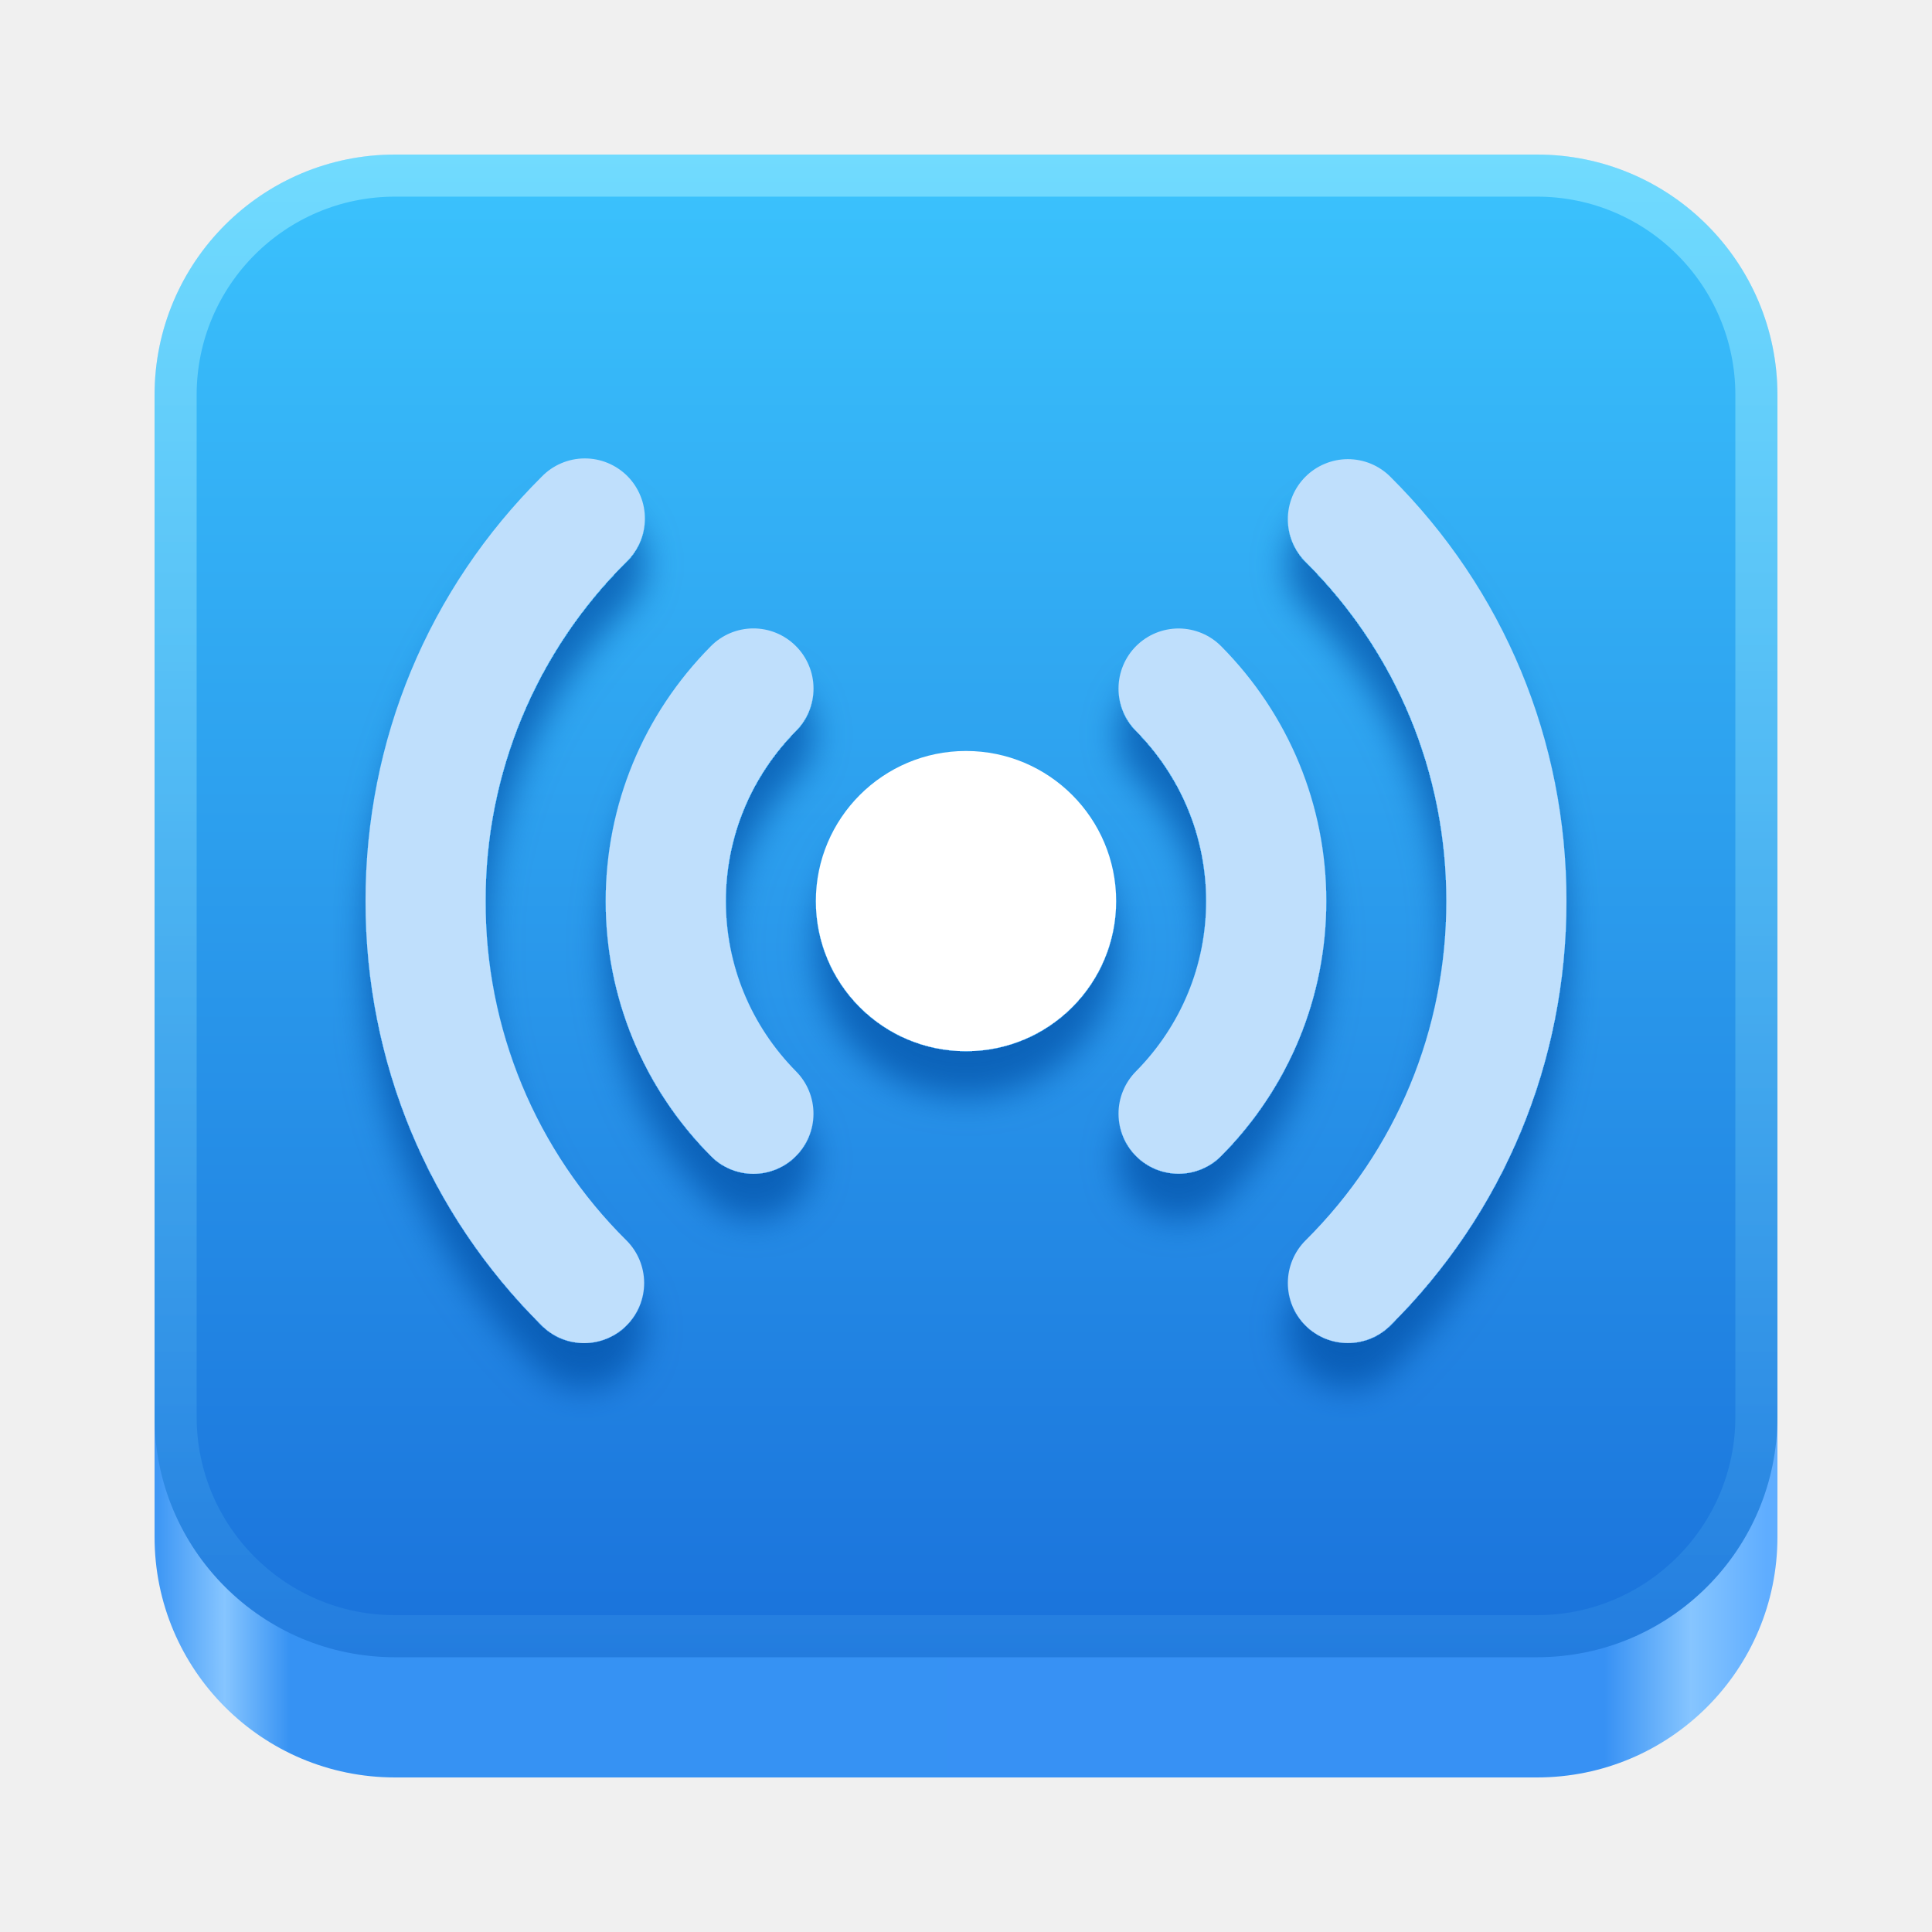
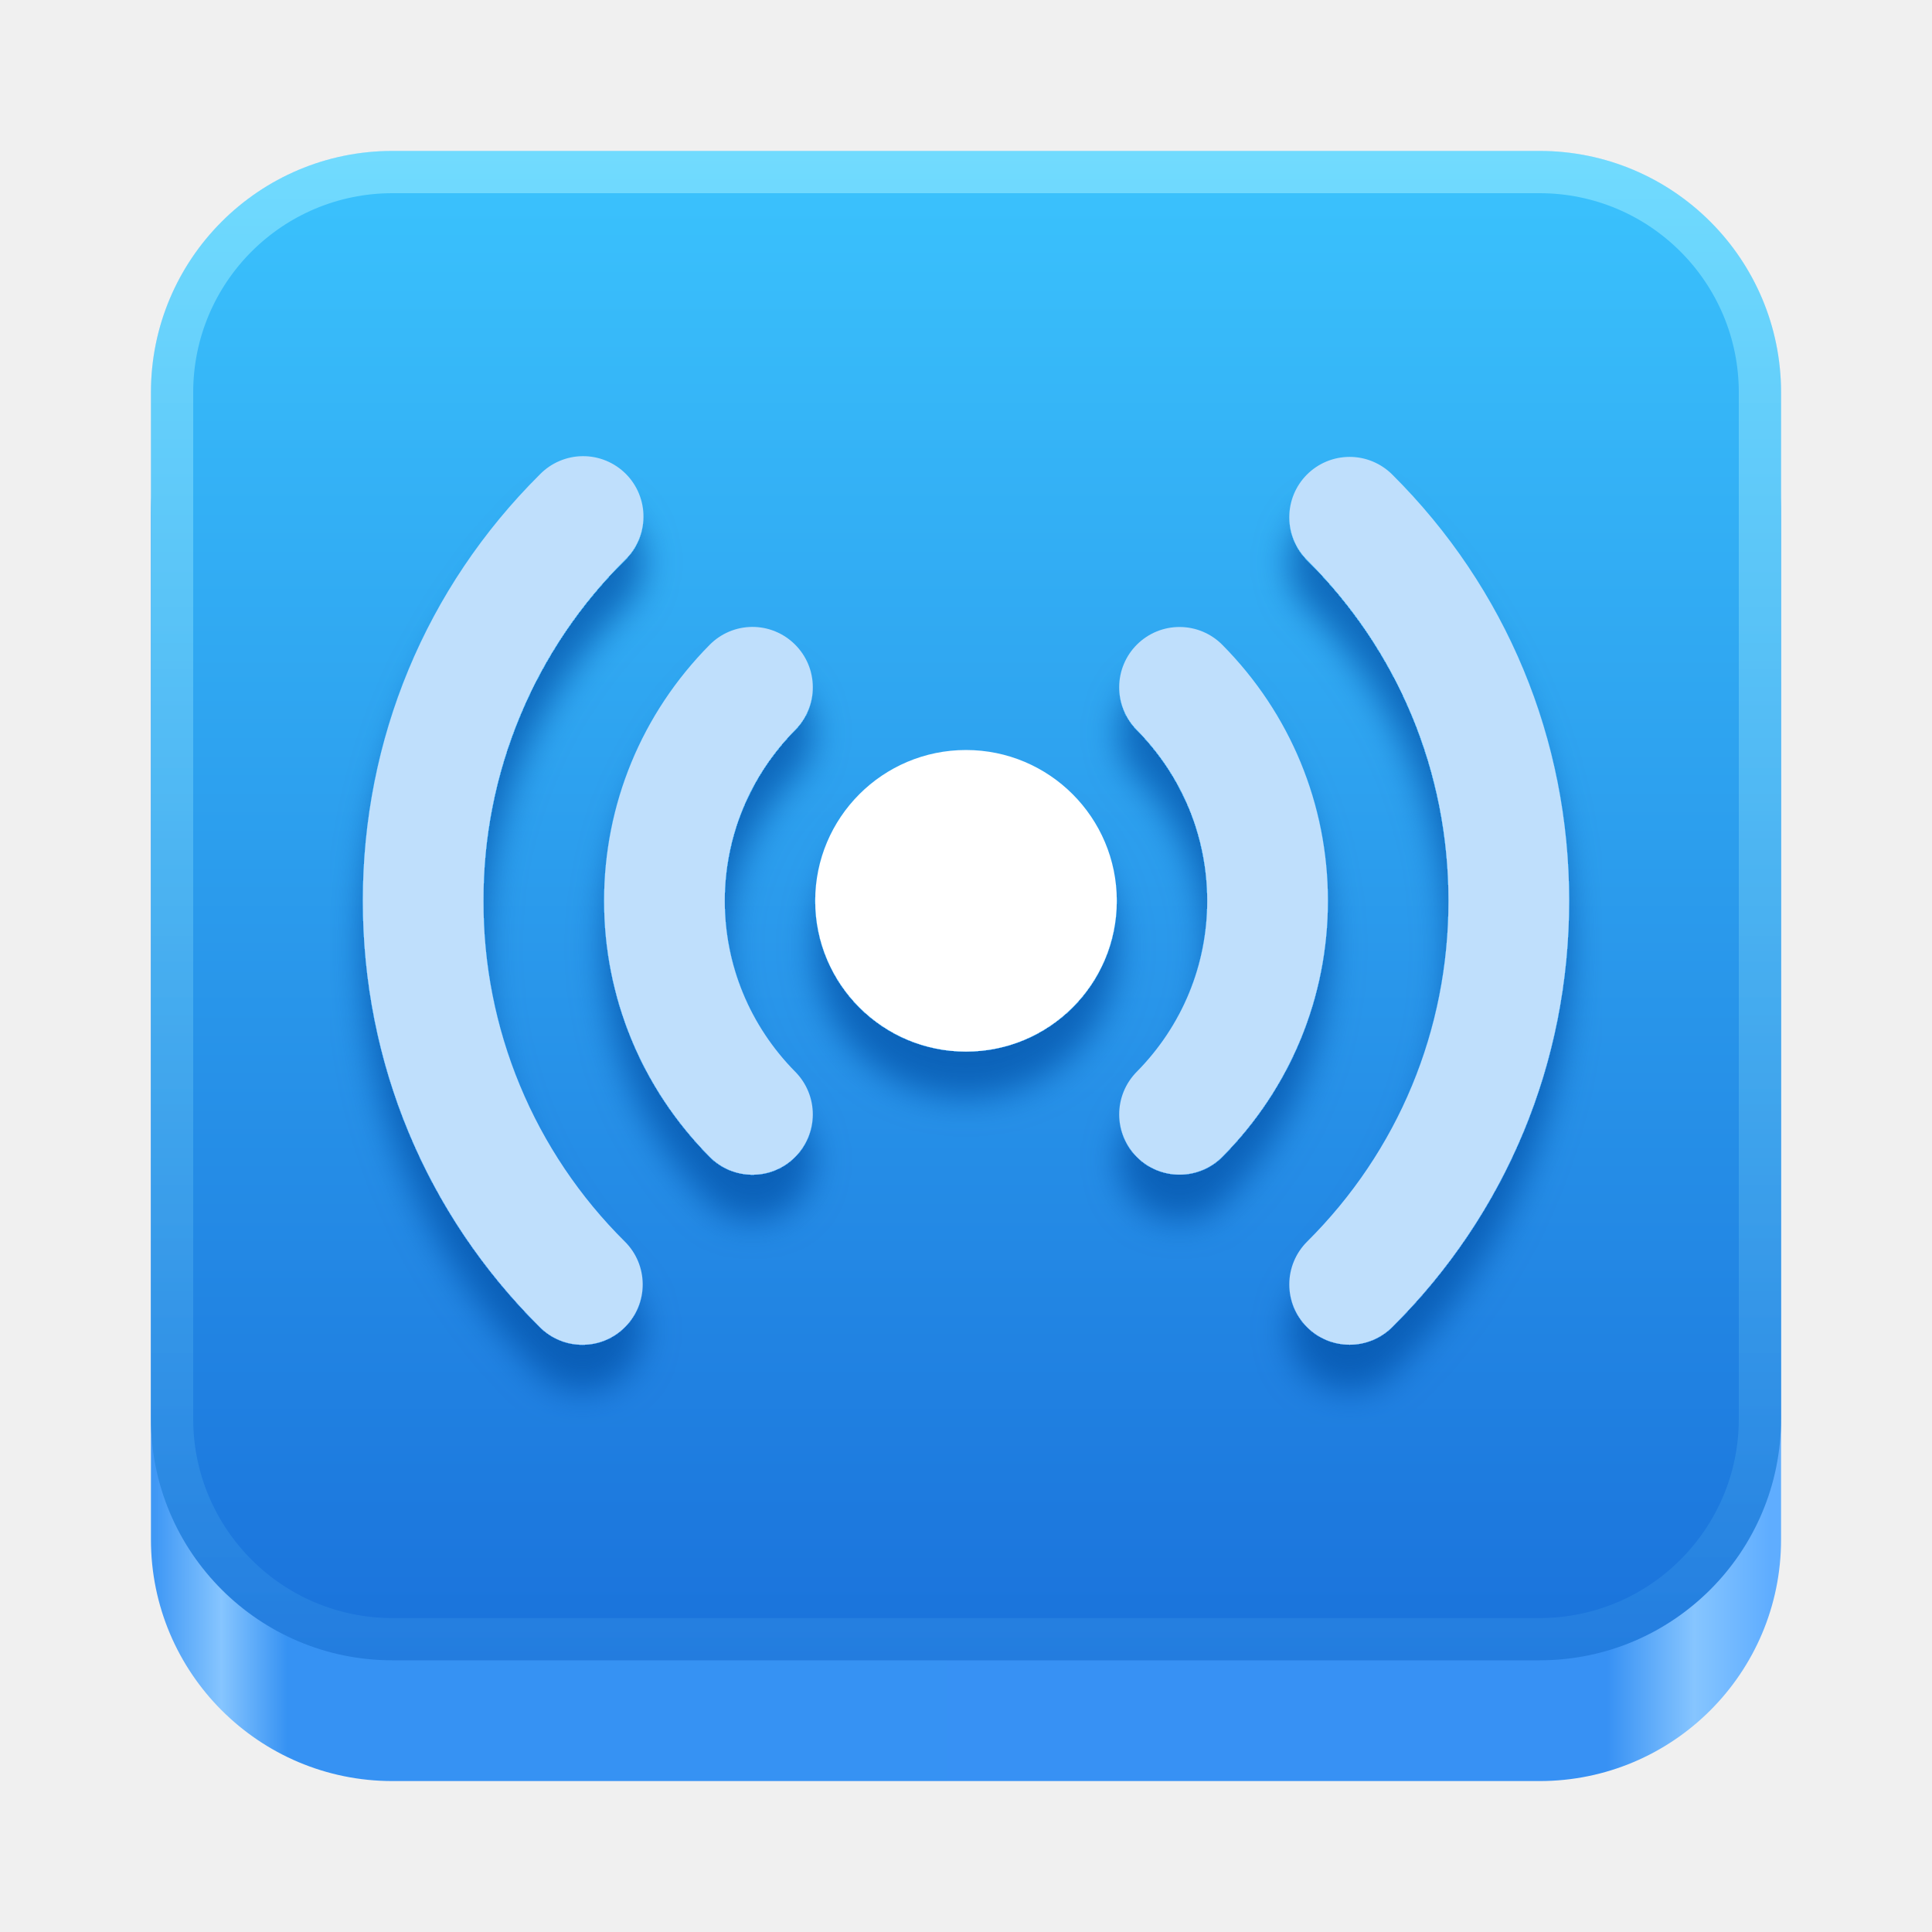
<svg xmlns="http://www.w3.org/2000/svg" width="64" height="64" viewBox="0 0 64 64" fill="none">
-   <rect x="5.12" y="9.102" width="53.76" height="49.778" rx="7.964" fill="url(#paint0_linear_2691_1016)" />
-   <rect x="5.12" y="5.12" width="53.76" height="49.778" rx="7.964" fill="url(#paint1_linear_2691_1016)" />
-   <rect x="5.817" y="5.817" width="52.366" height="48.384" rx="7.268" stroke="url(#paint2_linear_2691_1016)" stroke-width="1.394" style="mix-blend-mode:soft-light" />
-   <g filter="url(#filter0_d_2691_1016)">
-     <path d="M32 34.822C34.746 34.822 36.973 32.596 36.973 29.85C36.973 27.103 34.746 24.877 32 24.877C29.254 24.877 27.027 27.103 27.027 29.85C27.027 32.596 29.254 34.822 32 34.822Z" fill="white" />
-     <path d="M40.456 21.41C40.272 21.224 40.054 21.076 39.813 20.975C39.572 20.874 39.314 20.821 39.053 20.819C38.791 20.818 38.533 20.868 38.291 20.966C38.049 21.065 37.829 21.21 37.643 21.394C37.268 21.765 37.056 22.27 37.053 22.797C37.051 23.058 37.101 23.317 37.2 23.559C37.298 23.801 37.444 24.021 37.627 24.206C39.129 25.726 39.956 27.729 39.956 29.85C39.956 31.97 39.129 33.973 37.627 35.493C37.444 35.678 37.298 35.899 37.2 36.141C37.101 36.382 37.051 36.641 37.053 36.902C37.056 37.43 37.268 37.935 37.643 38.305C38.018 38.676 38.525 38.883 39.053 38.88C39.314 38.879 39.572 38.826 39.813 38.724C40.054 38.623 40.272 38.475 40.456 38.289C42.699 36.024 43.935 33.026 43.935 29.85C43.935 26.673 42.699 23.675 40.456 21.41ZM26.357 21.394C26.172 21.21 25.951 21.064 25.71 20.965C25.468 20.866 25.209 20.816 24.947 20.817C24.686 20.819 24.427 20.872 24.186 20.973C23.946 21.075 23.727 21.223 23.544 21.41C21.3 23.677 20.065 26.675 20.065 29.85C20.065 33.024 21.3 36.022 23.544 38.289C23.727 38.476 23.946 38.625 24.186 38.727C24.427 38.828 24.686 38.882 24.947 38.883C25.209 38.885 25.468 38.834 25.71 38.735C25.952 38.636 26.172 38.49 26.357 38.305C26.732 37.934 26.944 37.43 26.947 36.902C26.95 36.375 26.744 35.868 26.373 35.493C24.871 33.973 24.044 31.968 24.044 29.85C24.044 27.731 24.871 25.726 26.373 24.206C26.557 24.021 26.702 23.801 26.801 23.559C26.899 23.317 26.95 23.058 26.948 22.797C26.947 22.536 26.894 22.277 26.792 22.037C26.691 21.796 26.543 21.577 26.357 21.394Z" fill="#BFDFFC" />
-     <path d="M46.053 15.789C45.868 15.604 45.648 15.459 45.407 15.359C45.165 15.26 44.906 15.209 44.645 15.21C44.384 15.211 44.126 15.263 43.885 15.364C43.644 15.464 43.425 15.611 43.24 15.797C43.056 15.982 42.91 16.201 42.811 16.443C42.712 16.685 42.661 16.943 42.662 17.204C42.663 17.466 42.715 17.724 42.816 17.965C42.916 18.206 43.063 18.425 43.248 18.609C46.256 21.599 47.913 25.589 47.913 29.85C47.913 34.11 46.256 38.101 43.248 41.09C43.063 41.274 42.916 41.493 42.816 41.734C42.715 41.975 42.663 42.234 42.662 42.495C42.661 42.756 42.712 43.015 42.811 43.256C42.91 43.498 43.056 43.718 43.24 43.903C43.425 44.088 43.644 44.235 43.885 44.336C44.126 44.436 44.384 44.489 44.645 44.489C44.906 44.49 45.165 44.439 45.407 44.34C45.648 44.241 45.868 44.095 46.053 43.911C49.819 40.169 51.891 35.177 51.891 29.85C51.891 24.523 49.819 19.53 46.053 15.789ZM16.087 29.85C16.079 27.76 16.488 25.69 17.288 23.76C18.089 21.83 19.267 20.079 20.752 18.609C20.942 18.426 21.094 18.207 21.199 17.965C21.304 17.722 21.359 17.462 21.362 17.198C21.365 16.933 21.316 16.671 21.216 16.427C21.117 16.182 20.97 15.96 20.784 15.772C20.598 15.585 20.376 15.437 20.132 15.336C19.888 15.235 19.626 15.184 19.362 15.186C19.098 15.187 18.837 15.241 18.594 15.345C18.351 15.448 18.131 15.599 17.947 15.789C14.181 19.53 12.109 24.523 12.109 29.85C12.109 35.177 14.181 40.169 17.947 43.911C18.132 44.096 18.351 44.242 18.593 44.342C18.834 44.441 19.093 44.492 19.355 44.492C19.616 44.491 19.875 44.438 20.116 44.337C20.357 44.236 20.576 44.089 20.759 43.903C21.131 43.529 21.339 43.022 21.338 42.495C21.336 41.967 21.125 41.462 20.752 41.09C19.267 39.62 18.089 37.869 17.288 35.939C16.488 34.009 16.079 31.939 16.087 29.85Z" fill="#BFDFFC" />
+   <rect x="5" y="9" width="54" height="50" rx="8" fill="url(#paint0_linear_2689_60611)" />
+   <rect x="5" y="5" width="54" height="50" rx="8" fill="url(#paint1_linear_2689_60611)" />
+   <rect x="5.7" y="5.7" width="52.6" height="48.6" rx="7.3" stroke="url(#paint2_linear_2689_60611)" stroke-width="1.4" style="mix-blend-mode:soft-light" />
+   <g filter="url(#filter0_d_2689_60611)">
+     <path d="M32 34.835C34.759 34.835 36.995 32.599 36.995 29.84C36.995 27.082 34.759 24.845 32 24.845C29.241 24.845 27.005 27.082 27.005 29.84C27.005 32.599 29.241 34.835 32 34.835Z" fill="white" />
+     <path d="M40.493 21.363C40.309 21.176 40.09 21.028 39.848 20.926C39.606 20.824 39.346 20.771 39.084 20.77C38.822 20.768 38.562 20.818 38.319 20.917C38.076 21.016 37.855 21.162 37.668 21.347C37.291 21.719 37.078 22.226 37.075 22.756C37.074 23.018 37.124 23.278 37.223 23.521C37.322 23.764 37.468 23.985 37.652 24.172C39.161 25.698 39.992 27.71 39.992 29.84C39.992 31.97 39.161 33.982 37.652 35.508C37.468 35.695 37.322 35.916 37.223 36.159C37.124 36.402 37.074 36.662 37.075 36.924C37.078 37.454 37.291 37.961 37.668 38.334C38.045 38.706 38.554 38.914 39.084 38.911C39.346 38.909 39.606 38.856 39.848 38.754C40.09 38.653 40.309 38.504 40.493 38.318C42.747 36.042 43.988 33.031 43.988 29.84C43.988 26.649 42.747 23.638 40.493 21.363ZM26.332 21.347C26.145 21.162 25.924 21.015 25.681 20.916C25.439 20.816 25.178 20.766 24.916 20.767C24.653 20.769 24.393 20.822 24.152 20.924C23.91 21.026 23.691 21.175 23.506 21.363C21.253 23.64 20.012 26.651 20.012 29.84C20.012 33.029 21.253 36.04 23.506 38.318C23.69 38.505 23.91 38.654 24.151 38.757C24.393 38.859 24.653 38.913 24.916 38.914C25.178 38.915 25.439 38.865 25.682 38.765C25.925 38.666 26.146 38.519 26.332 38.334C26.708 37.961 26.922 37.454 26.925 36.924C26.928 36.395 26.72 35.885 26.348 35.508C24.839 33.982 24.008 31.968 24.008 29.84C24.008 27.712 24.839 25.698 26.348 24.172C26.532 23.985 26.678 23.764 26.777 23.521C26.877 23.278 26.927 23.018 26.925 22.756C26.924 22.494 26.871 22.234 26.769 21.992C26.667 21.75 26.518 21.531 26.332 21.347Z" fill="#BFDFFC" />
+     <path d="M46.116 15.716C45.93 15.531 45.709 15.385 45.467 15.285C45.224 15.185 44.964 15.134 44.702 15.135C44.439 15.136 44.18 15.188 43.938 15.289C43.696 15.39 43.476 15.538 43.291 15.724C43.106 15.91 42.959 16.131 42.859 16.374C42.76 16.616 42.709 16.876 42.71 17.139C42.71 17.401 42.763 17.66 42.864 17.903C42.965 18.145 43.113 18.364 43.299 18.549C46.32 21.552 47.984 25.56 47.984 29.84C47.984 34.12 46.32 38.128 43.299 41.131C43.113 41.316 42.965 41.536 42.864 41.778C42.763 42.02 42.71 42.279 42.71 42.542C42.709 42.804 42.76 43.064 42.859 43.307C42.959 43.549 43.106 43.77 43.291 43.956C43.476 44.142 43.696 44.29 43.938 44.391C44.18 44.492 44.439 44.544 44.702 44.545C44.964 44.546 45.224 44.495 45.467 44.395C45.709 44.295 45.93 44.149 46.116 43.964C49.898 40.206 51.98 35.191 51.98 29.84C51.98 24.489 49.898 19.474 46.116 15.716ZM16.016 29.84C16.008 27.741 16.418 25.662 17.223 23.724C18.027 21.785 19.21 20.026 20.701 18.549C20.893 18.366 21.045 18.146 21.151 17.902C21.256 17.659 21.312 17.397 21.315 17.131C21.318 16.866 21.268 16.603 21.168 16.357C21.069 16.111 20.921 15.888 20.734 15.7C20.547 15.512 20.324 15.363 20.079 15.262C19.834 15.161 19.571 15.109 19.306 15.111C19.04 15.112 18.778 15.167 18.534 15.271C18.29 15.374 18.069 15.526 17.884 15.716C14.102 19.474 12.02 24.489 12.02 29.84C12.02 35.191 14.102 40.206 17.884 43.964C18.07 44.15 18.29 44.297 18.533 44.397C18.776 44.497 19.036 44.548 19.298 44.547C19.561 44.547 19.821 44.494 20.063 44.393C20.305 44.291 20.525 44.143 20.709 43.956C21.083 43.58 21.292 43.072 21.29 42.542C21.289 42.012 21.077 41.505 20.701 41.131C19.21 39.654 18.027 37.895 17.223 35.957C16.418 34.018 16.008 31.939 16.016 29.84Z" fill="#BFDFFC" />
  </g>
  <defs>
-     <filter id="filter0_d_2691_1016" x="11.034" y="15.186" width="41.933" height="31.892" filterUnits="userSpaceOnUse" color-interpolation-filters="sRGB">
+     <filter id="filter0_d_2689_60611" x="10.94" y="15.111" width="42.12" height="32.034" filterUnits="userSpaceOnUse" color-interpolation-filters="sRGB">
      <feFlood flood-opacity="0" result="BackgroundImageFix" />
      <feColorMatrix in="SourceAlpha" type="matrix" values="0 0 0 0 0 0 0 0 0 0 0 0 0 0 0 0 0 0 127 0" result="hardAlpha" />
-       <feOffset dy="1.511" />
-       <feGaussianBlur stdDeviation="0.538" />
+       <feOffset dy="1.517" />
+       <feGaussianBlur stdDeviation="0.54" />
      <feComposite in2="hardAlpha" operator="out" />
      <feColorMatrix type="matrix" values="0 0 0 0 0 0 0 0 0 0.31 0 0 0 0 0.651 0 0 0 0.7 0" />
-       <feBlend mode="normal" in2="BackgroundImageFix" result="effect1_dropShadow_2691_1016" />
-       <feBlend mode="normal" in="SourceGraphic" in2="effect1_dropShadow_2691_1016" result="shape" />
+       <feBlend mode="normal" in2="BackgroundImageFix" result="effect1_dropShadow_2689_60611" />
+       <feBlend mode="normal" in="SourceGraphic" in2="effect1_dropShadow_2689_60611" result="shape" />
    </filter>
-     <linearGradient id="paint0_linear_2691_1016" x1="5.253" y1="58.051" x2="58.523" y2="58.051" gradientUnits="userSpaceOnUse">
+     <linearGradient id="paint0_linear_2689_60611" x1="5.133" y1="58.167" x2="58.641" y2="58.167" gradientUnits="userSpaceOnUse">
      <stop stop-color="#3F98F5" />
      <stop offset="0.041" stop-color="#86C5FF" />
      <stop offset="0.082" stop-color="#3692F3" />
      <stop offset="0.899" stop-color="#3791F4" />
      <stop offset="0.953" stop-color="#86C5FF" />
      <stop offset="1" stop-color="#5FADFF" />
    </linearGradient>
-     <linearGradient id="paint1_linear_2691_1016" x1="32" y1="5.12" x2="32" y2="54.898" gradientUnits="userSpaceOnUse">
+     <linearGradient id="paint1_linear_2689_60611" x1="32" y1="5" x2="32" y2="55" gradientUnits="userSpaceOnUse">
      <stop stop-color="#3BC3FD" />
      <stop offset="1" stop-color="#1A72DB" />
    </linearGradient>
-     <linearGradient id="paint2_linear_2691_1016" x1="32" y1="1.138" x2="32" y2="60.871" gradientUnits="userSpaceOnUse">
+     <linearGradient id="paint2_linear_2689_60611" x1="32" y1="1" x2="32" y2="61" gradientUnits="userSpaceOnUse">
      <stop stop-color="white" stop-opacity="0.9" />
      <stop offset="1" stop-color="white" stop-opacity="0.1" />
    </linearGradient>
  </defs>
</svg>
